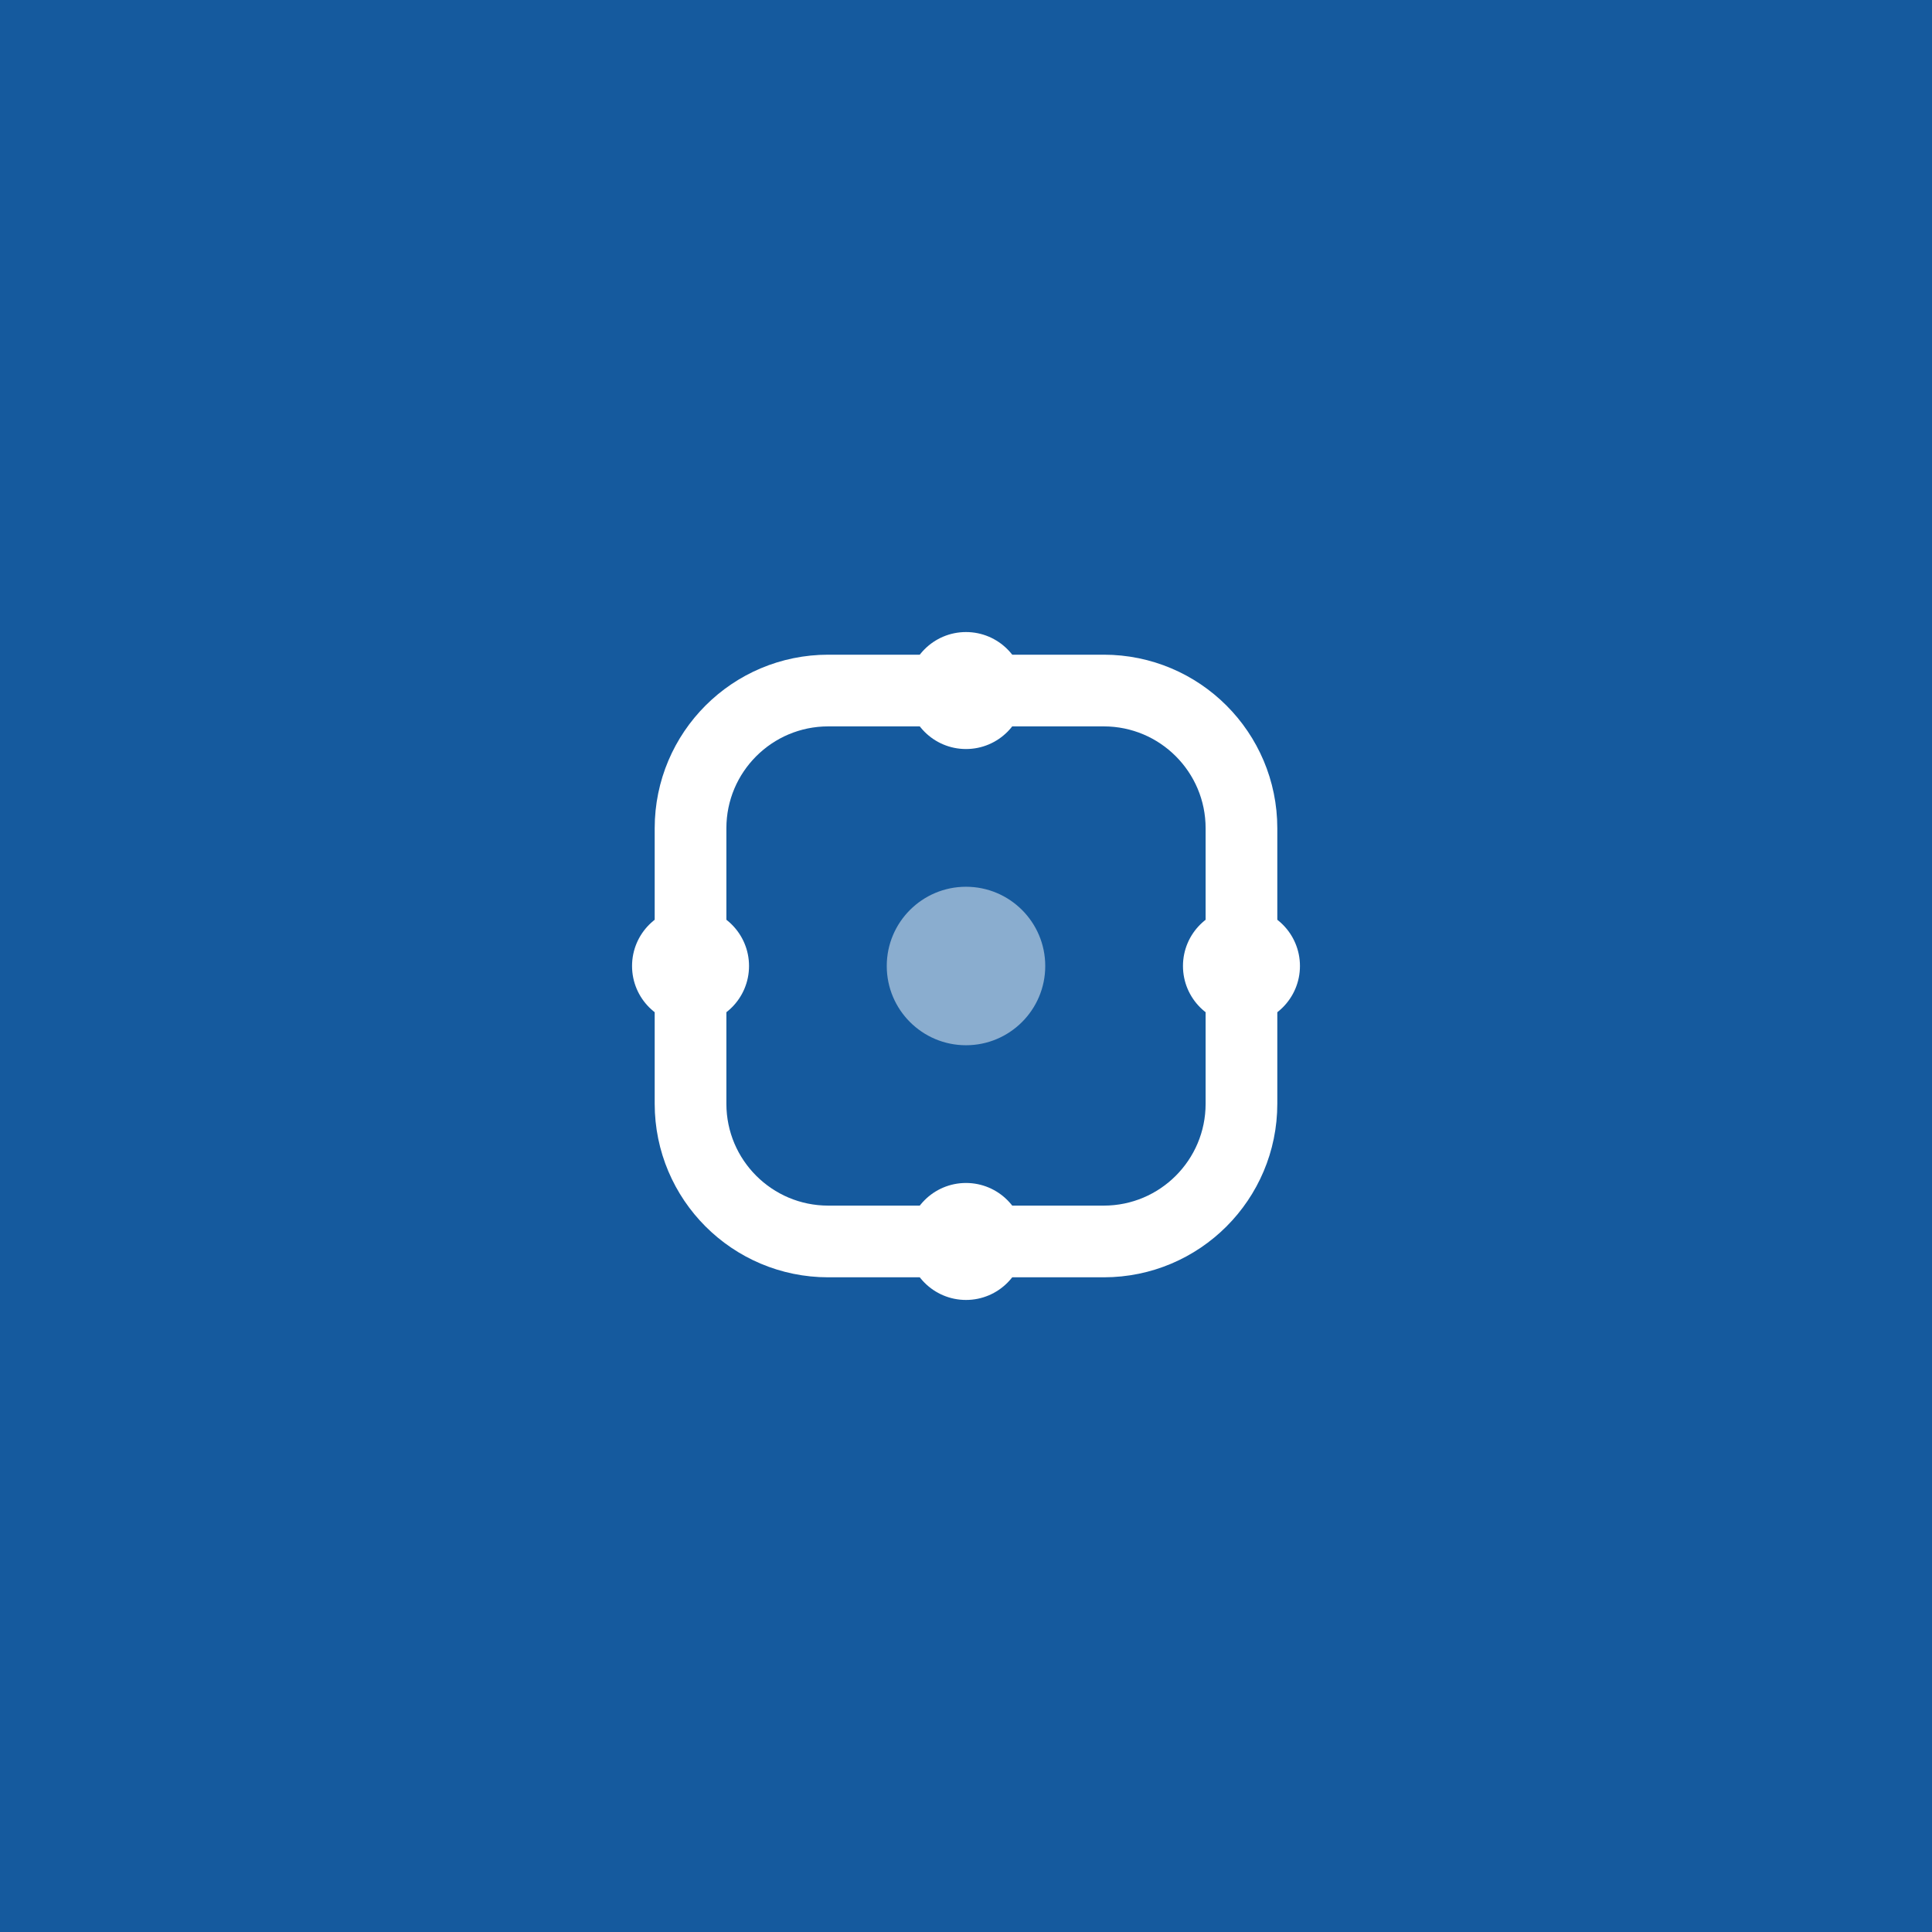
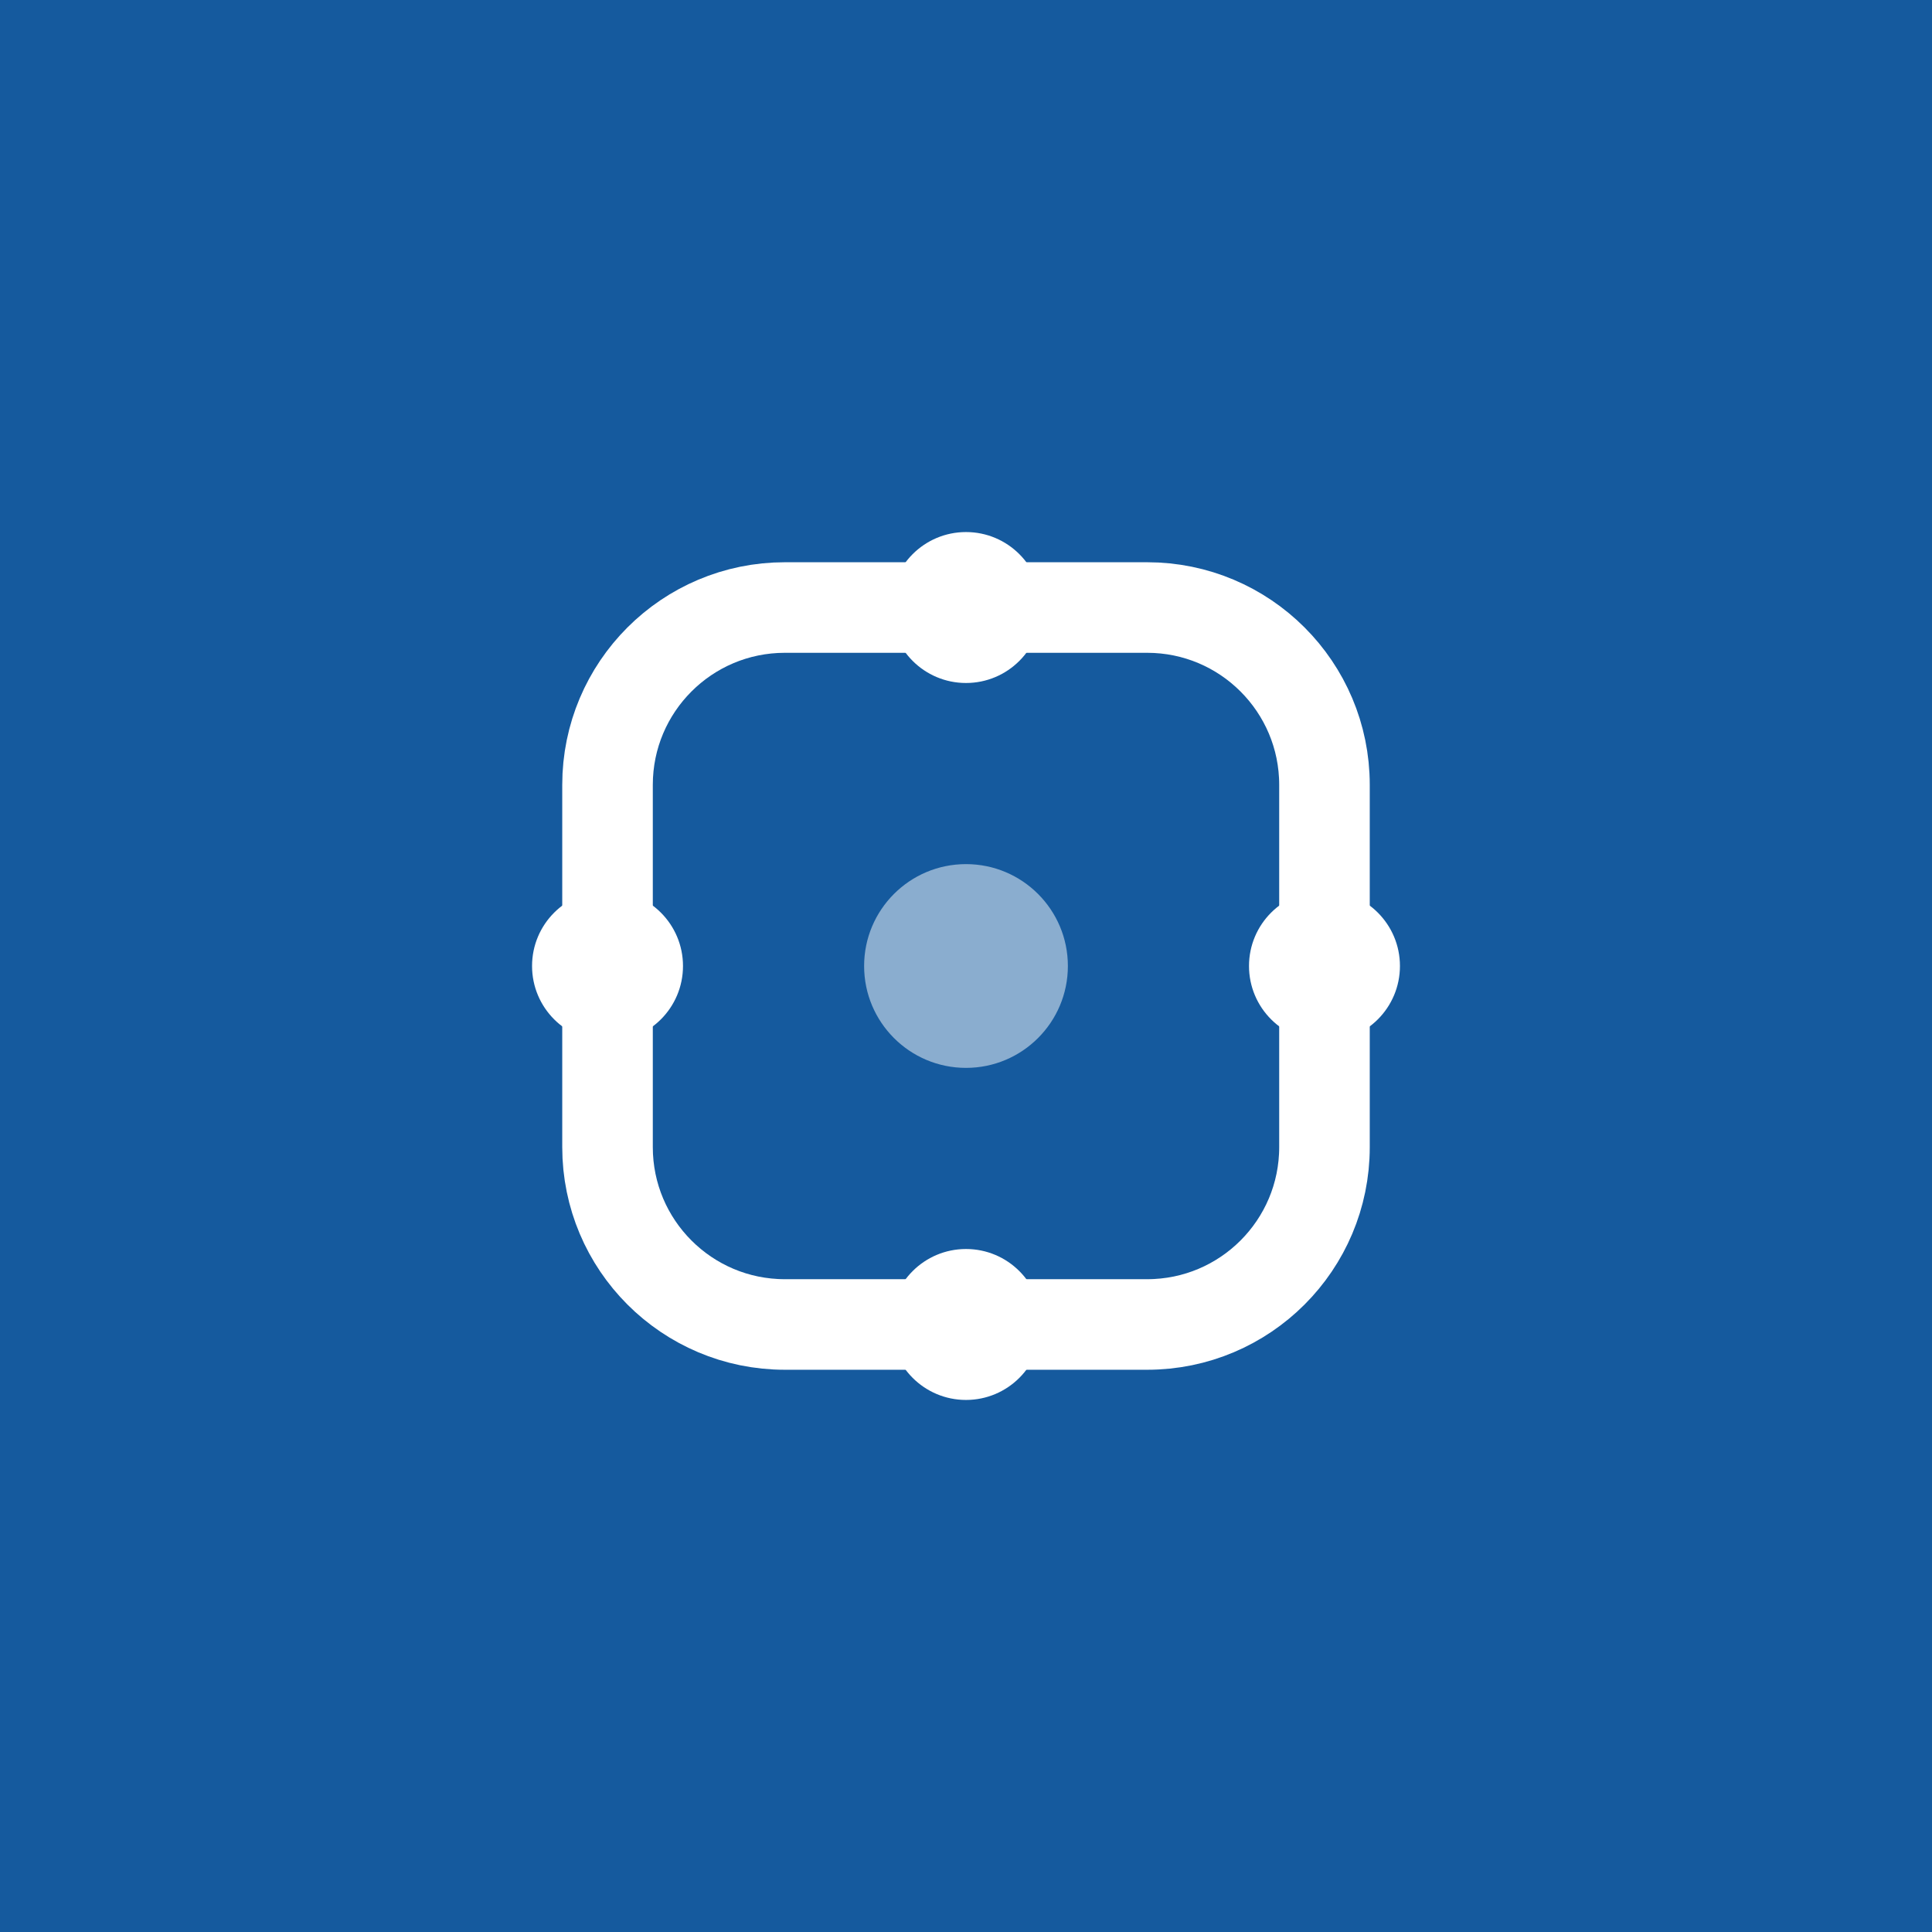
<svg xmlns="http://www.w3.org/2000/svg" width="512" height="512" viewBox="0 0 512 512" fill="none">
  <rect width="512" height="512" fill="#155a9e" />
-   <rect x="183" y="183" width="146" height="146" rx="36.5" stroke="white" stroke-width="19" />
-   <circle cx="256" cy="183" r="15.5" fill="white" />
-   <circle cx="256" cy="329" r="15.5" fill="white" />
-   <circle cx="183" cy="256" r="15.5" fill="white" />
-   <circle cx="329" cy="256" r="15.5" fill="white" />
-   <circle cx="256" cy="256" r="21" fill="white" opacity="0.5" />
+   <rect x="161" y="161" width="190" height="190" rx="47" stroke="white" stroke-width="24" />
+   <circle cx="256" cy="161" r="20" fill="white" />
+   <circle cx="256" cy="351" r="20" fill="white" />
+   <circle cx="161" cy="256" r="20" fill="white" />
+   <circle cx="351" cy="256" r="20" fill="white" />
+   <circle cx="256" cy="256" r="27" fill="white" opacity="0.5" />
</svg>
